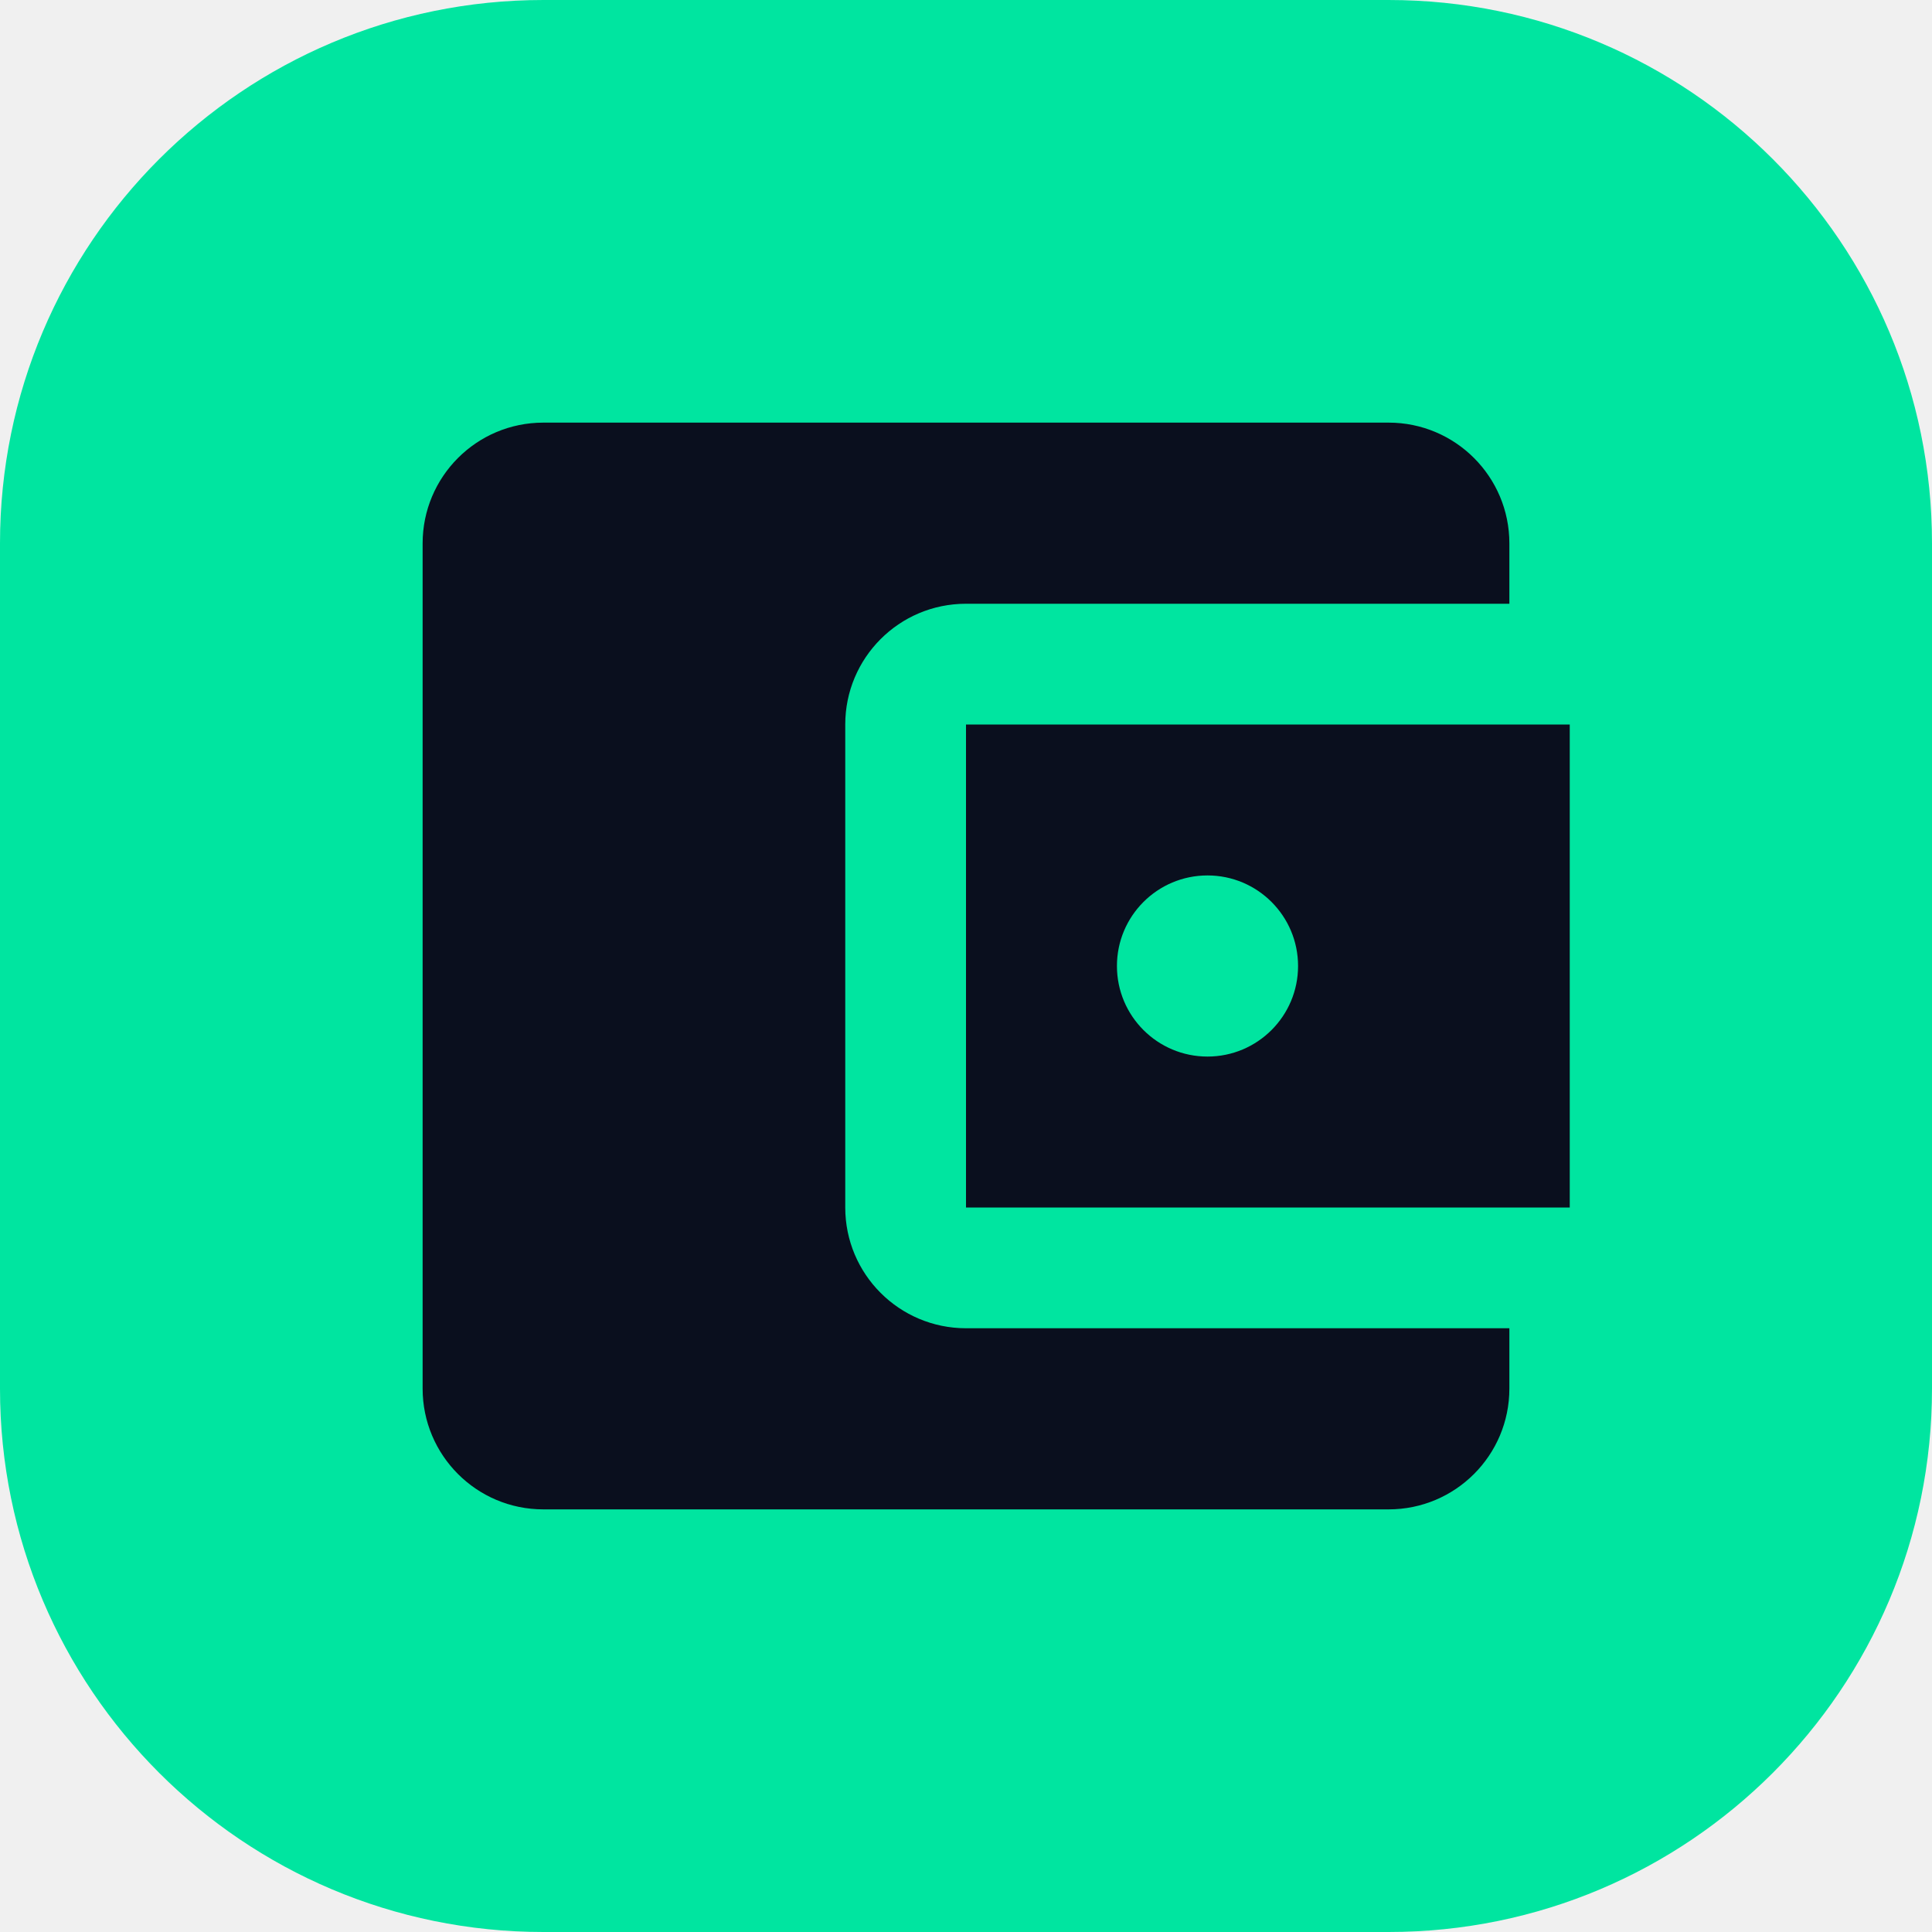
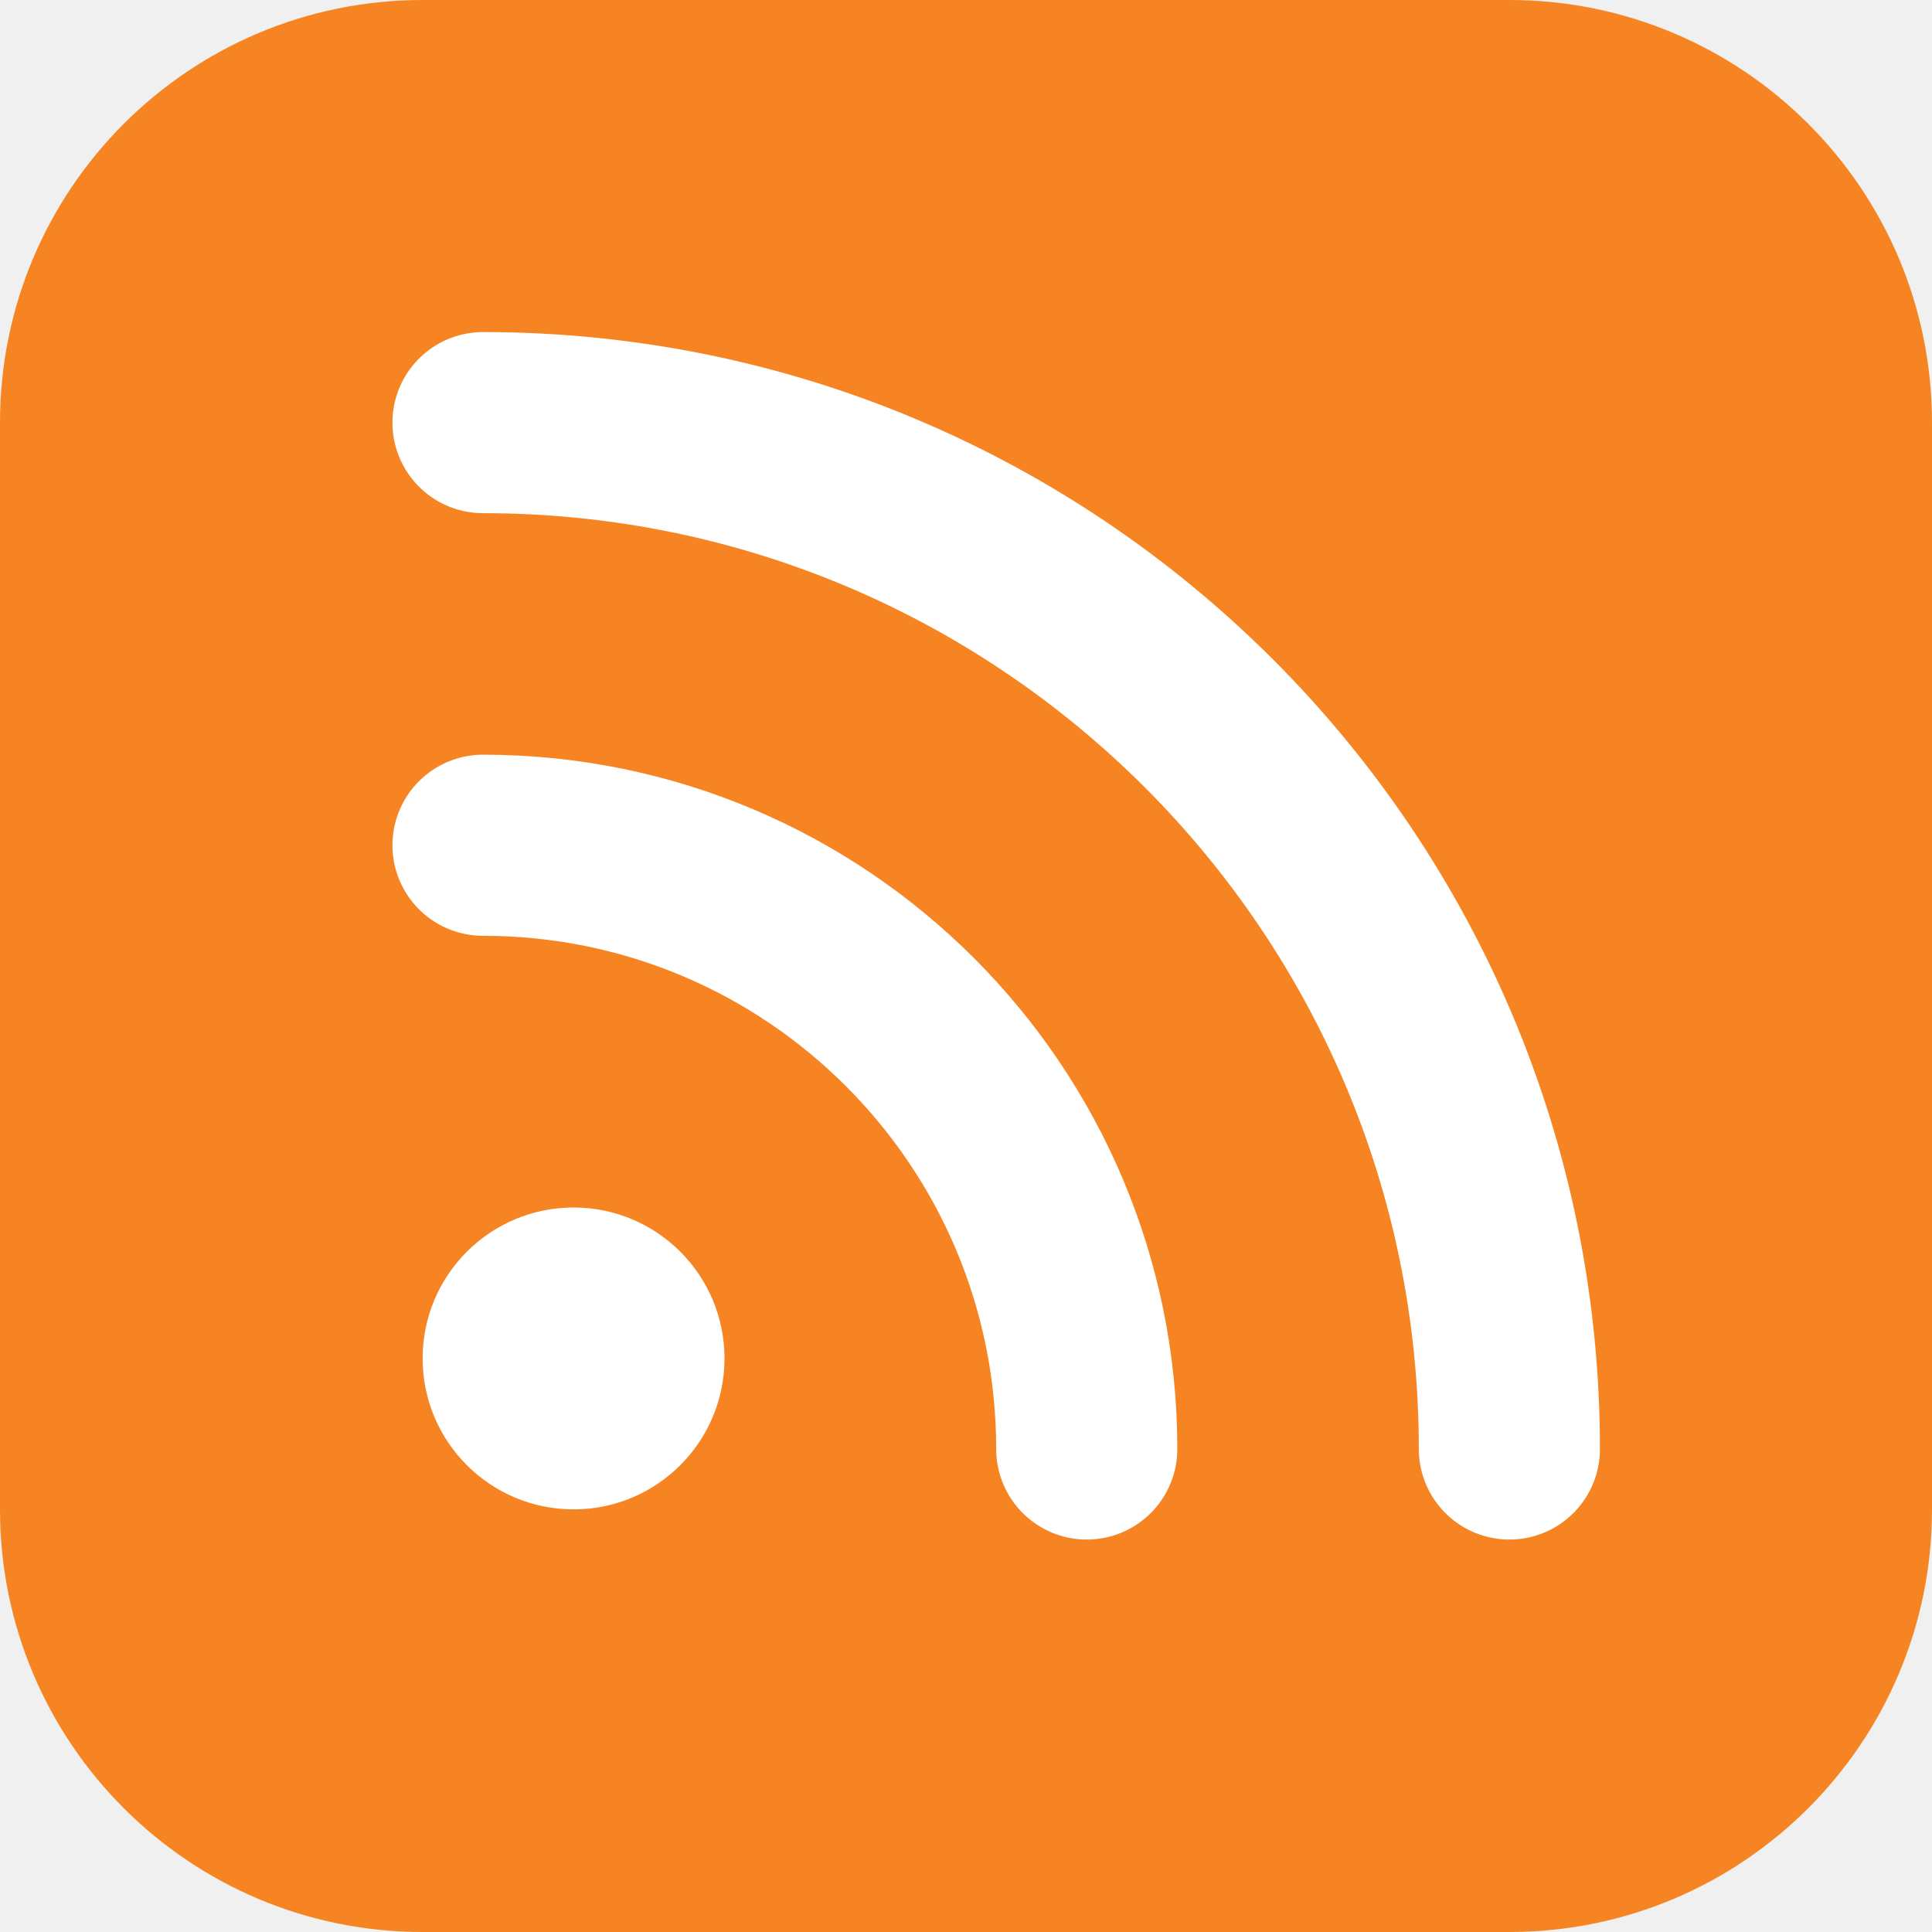
<svg xmlns="http://www.w3.org/2000/svg" viewBox="0 0 64 64">
-   <rect width="64" height="64" rx="18" fill="#00e5a0" />
-   <path transform="translate(8 8) scale(2)" d="M21,18V19A2,2 0 0,1 19,21H5C3.89,21 3,20.1 3,19V5C3,3.9 3.89,3 5,3H19A2,2 0 0,1 21,5V6H12C10.89,6 10,6.9 10,8V16A2,2 0 0,0 12,18M12,16H22V8H12M16,13.5A1.5,1.5 0 0,1 14.5,12A1.5,1.5 0 0,1 16,10.5A1.5,1.5 0 0,1 17.5,12A1.5,1.5 0 0,1 16,13.5Z" fill="#0a0f1e" />
+   <rect width="64" height="64" rx="14" fill="#f78422" />
+   <g fill="none" stroke="#fff" stroke-width="6" stroke-linecap="round">
+     <path d="M16 28a20 20 0 0 1 20 20" />
+     <path d="M16 14a34 34 0 0 1 34 34" />
+   </g>
+   <circle cx="19" cy="45" r="5" fill="#fff" />
</svg>
